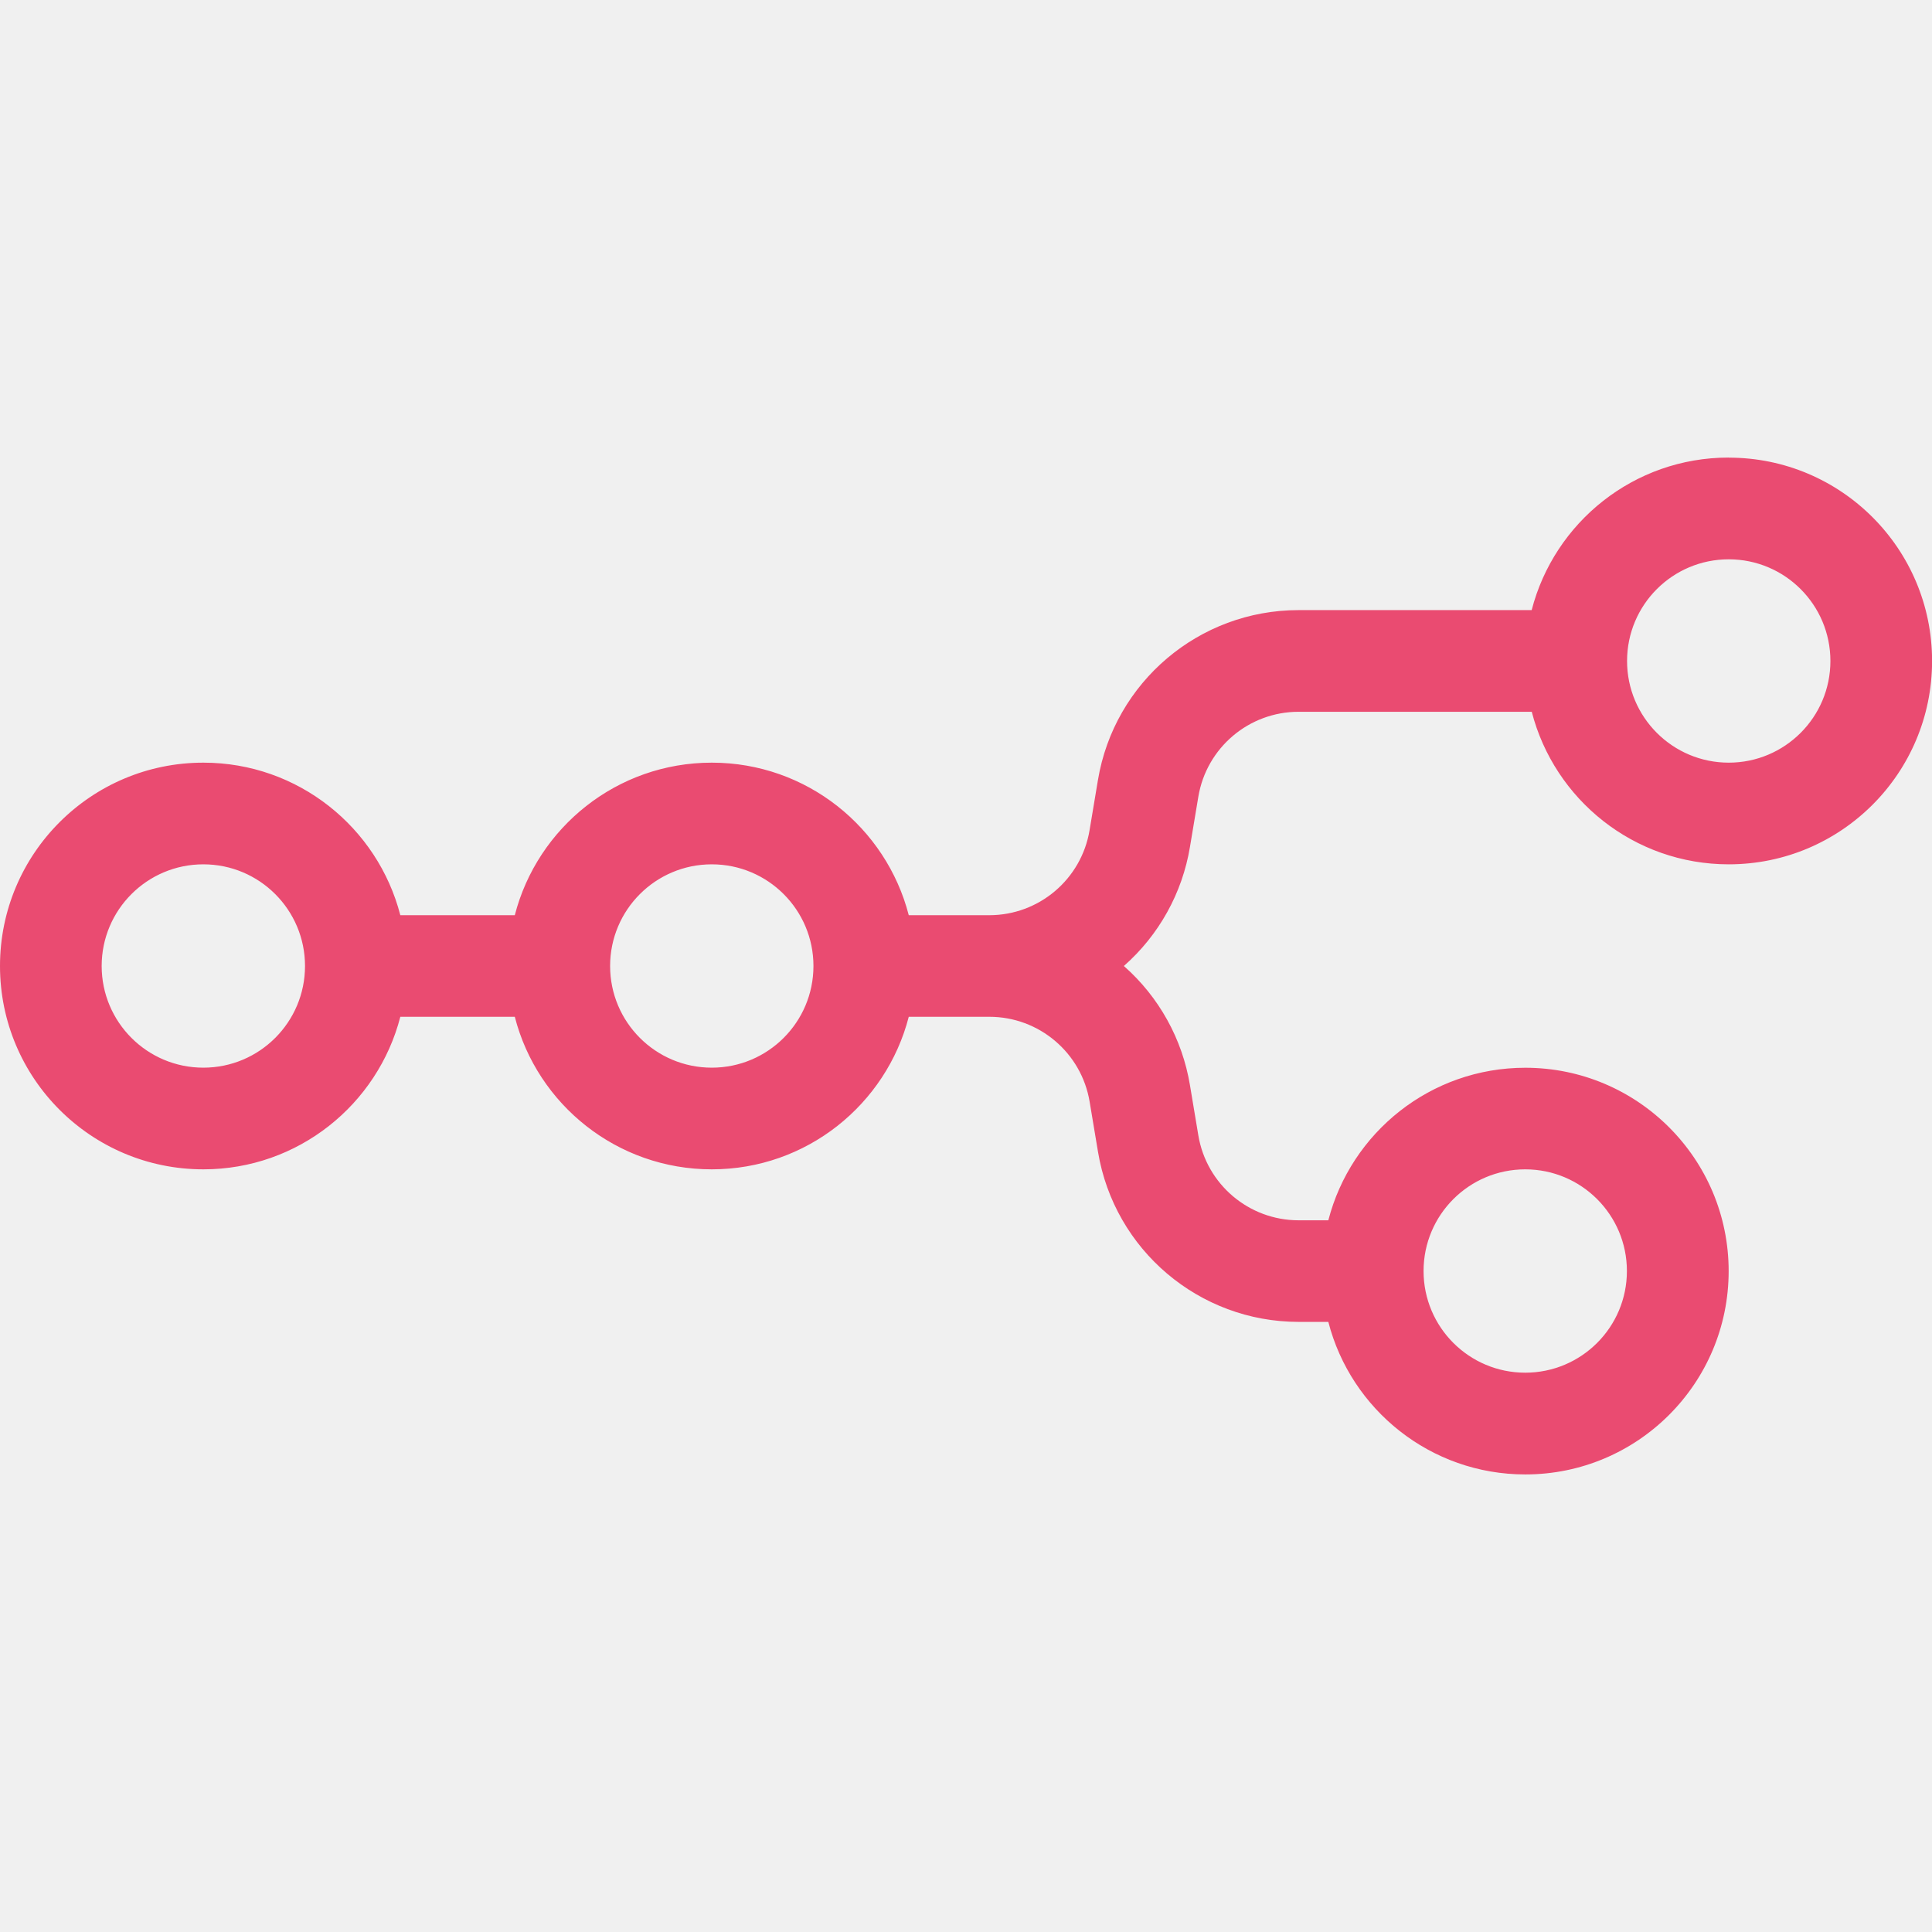
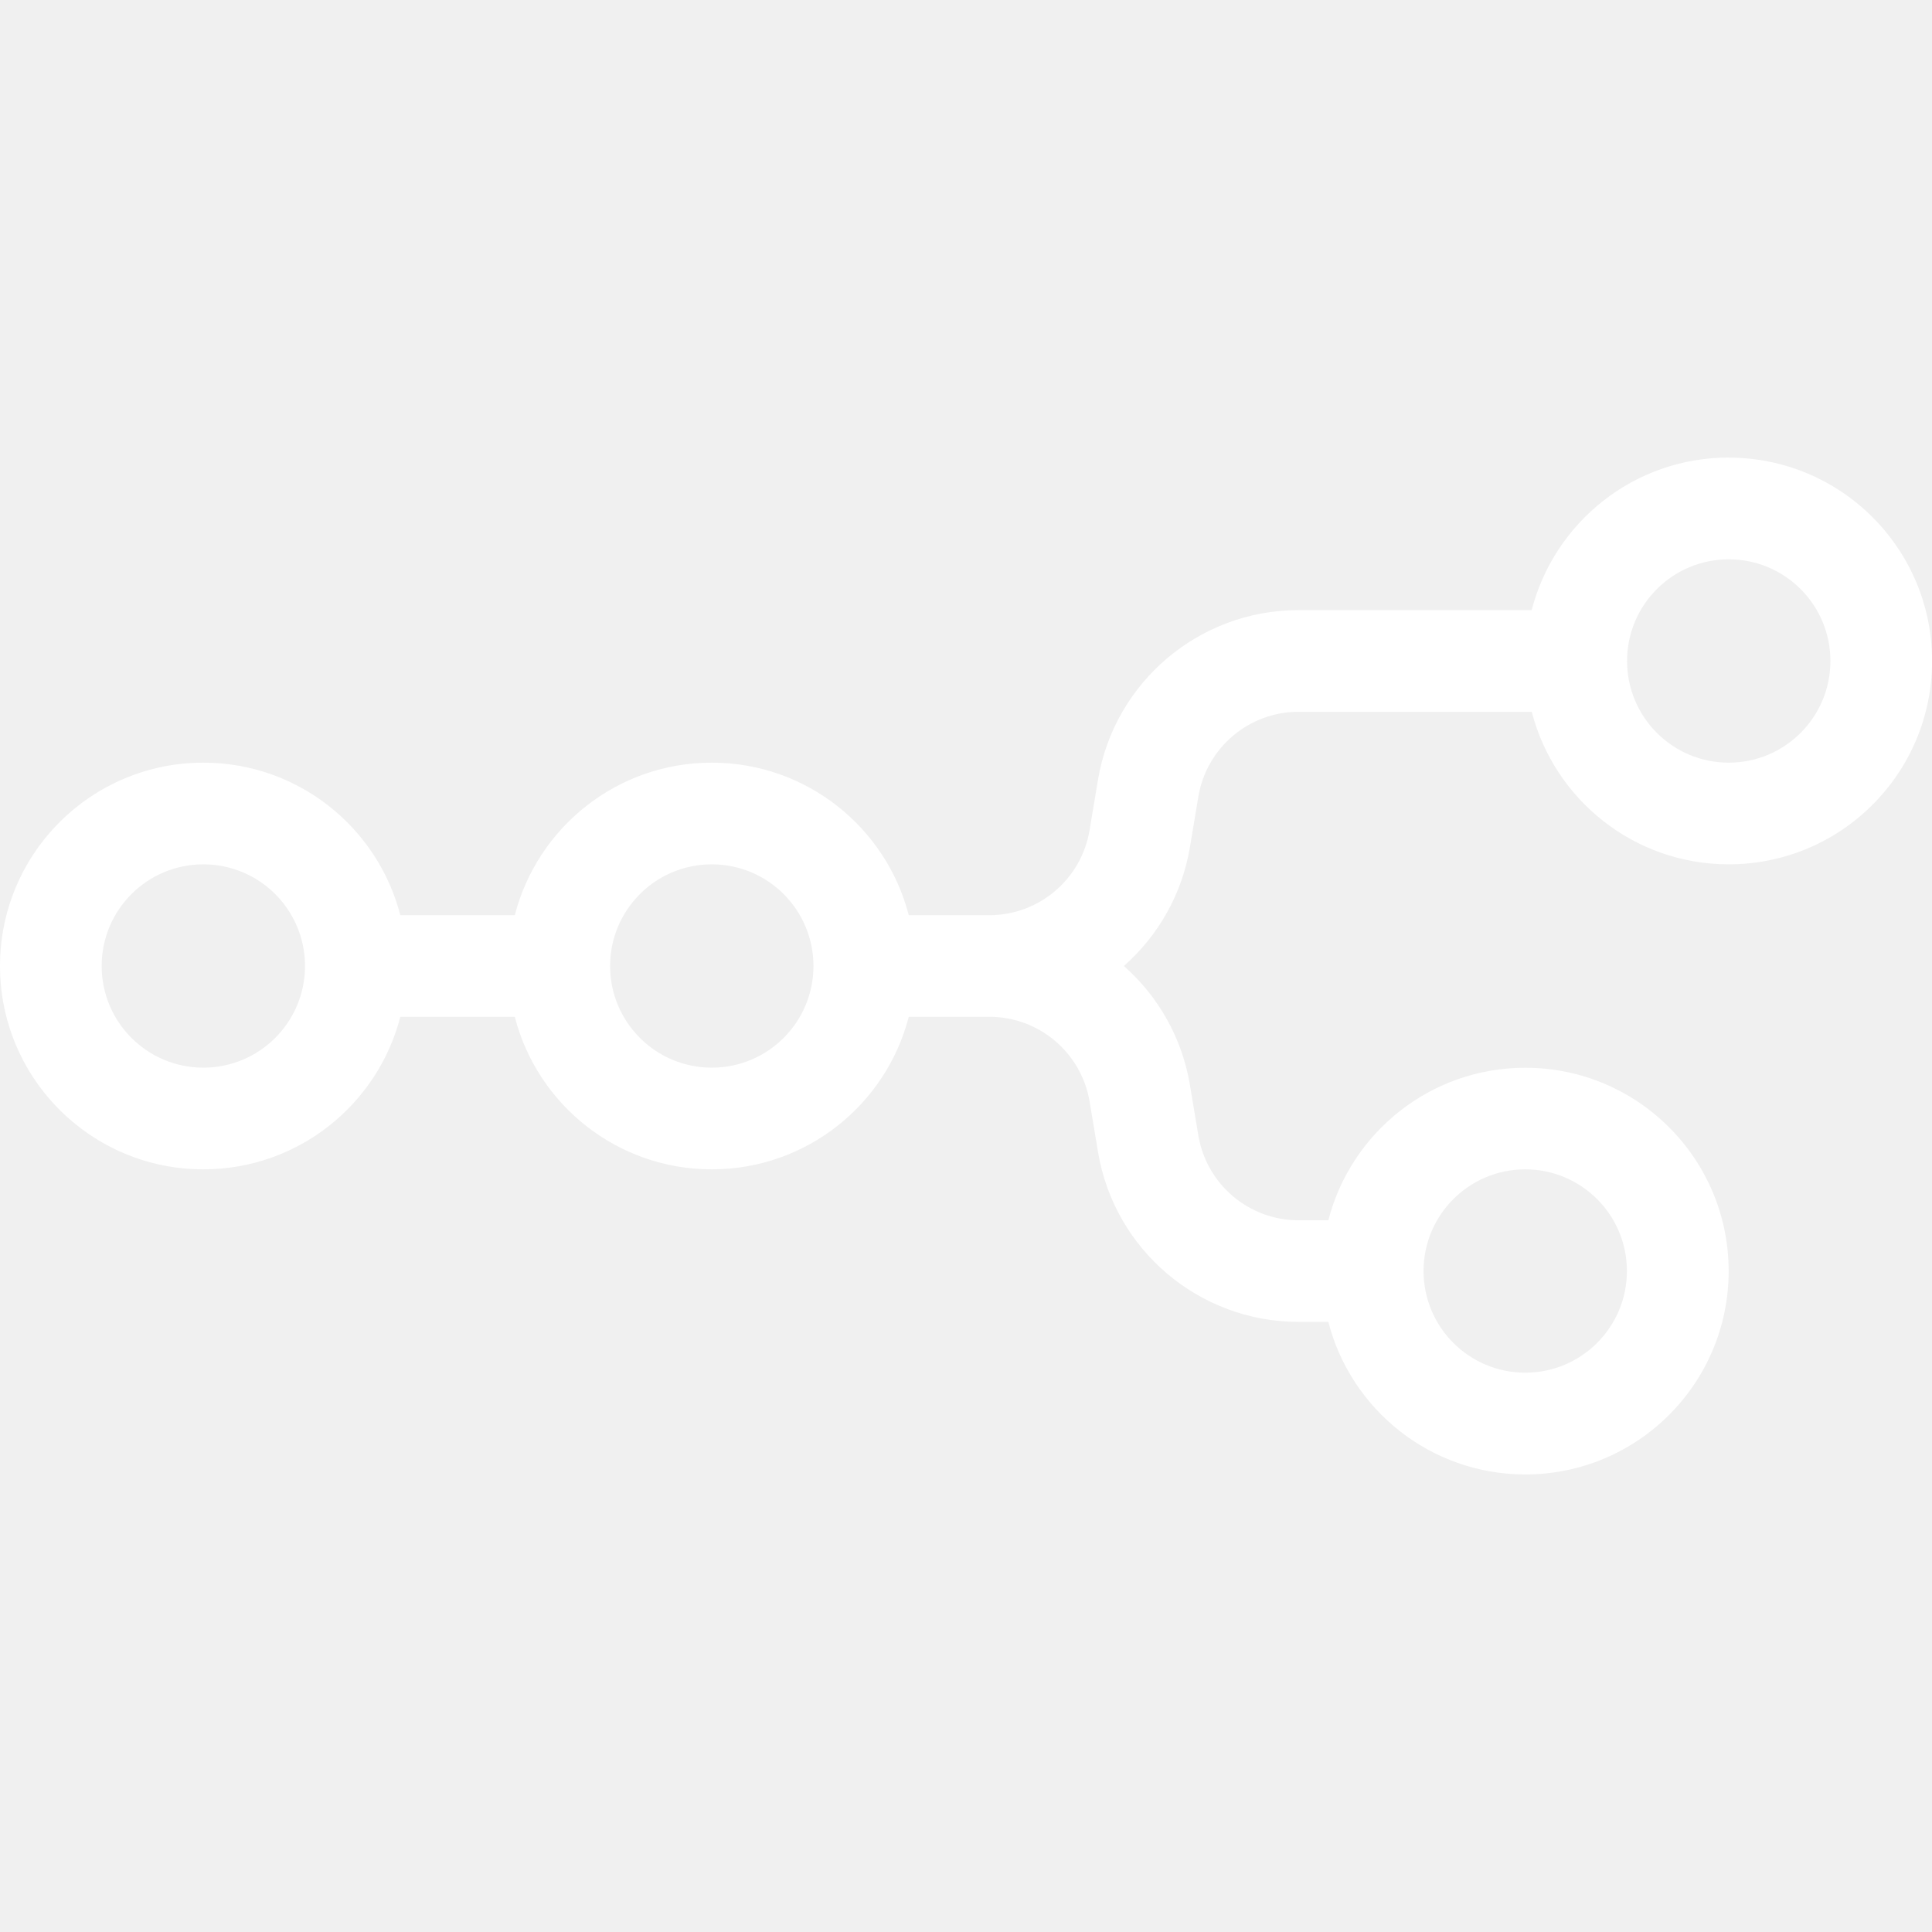
<svg xmlns="http://www.w3.org/2000/svg" role="img" viewBox="0 0 24 24">
-   <path fill="#EA4B71" d="M21.474 5.684c-1.177 0-2.166.805-2.447 1.895h-2.896c-1.235 0-2.289.893-2.492 2.111l-.104.623a1.263 1.263 0 0 1-1.246 1.056H11.289c-.281-1.09-1.27-1.895-2.447-1.895s-2.166.805-2.447 1.895H4.973c-.281-1.09-1.27-1.895-2.447-1.895C1.131 9.474 0 10.605 0 12s1.131 2.526 2.526 2.526c1.177 0 2.166-.805 2.447-1.895h1.422c.28 1.09 1.27 1.895 2.447 1.895 1.177 0 2.166-.805 2.447-1.895h1.001a1.263 1.263 0 0 1 1.246 1.056l.104.623c.203 1.218 1.257 2.111 2.492 2.111h.369c.28 1.089 1.27 1.895 2.447 1.895 1.395 0 2.526-1.131 2.526-2.526s-1.131-2.526-2.526-2.526c-1.177 0-2.166.805-2.447 1.895h-.369a1.263 1.263 0 0 1-1.246-1.056l-.104-.623A2.52 2.52 0 0 0 13.961 12a2.52 2.52 0 0 0 .821-1.479l.104-.623a1.263 1.263 0 0 1 1.246-1.056h2.896c.281 1.09 1.27 1.895 2.447 1.895 1.395 0 2.526-1.131 2.526-2.526s-1.131-2.526-2.526-2.526m0 1.263a1.263 1.263 0 0 1 1.263 1.263 1.263 1.263 0 0 1-1.263 1.263 1.263 1.263 0 0 1-1.263-1.263 1.263 1.263 0 0 1 1.263-1.263M2.526 10.737A1.263 1.263 0 0 1 3.789 12a1.263 1.263 0 0 1-1.263 1.263A1.263 1.263 0 0 1 1.263 12a1.263 1.263 0 0 1 1.263-1.263m6.316 0A1.263 1.263 0 0 1 10.105 12a1.263 1.263 0 0 1-1.263 1.263A1.263 1.263 0 0 1 7.579 12a1.263 1.263 0 0 1 1.263-1.263m10.105 3.789a1.263 1.263 0 0 1 1.263 1.263 1.263 1.263 0 0 1-1.263 1.263 1.263 1.263 0 0 1-1.263-1.263 1.263 1.263 0 0 1 1.263-1.263" />
+   <path fill="white" d="M21.474 5.684c-1.177 0-2.166.805-2.447 1.895h-2.896c-1.235 0-2.289.893-2.492 2.111l-.104.623a1.263 1.263 0 0 1-1.246 1.056H11.289c-.281-1.09-1.27-1.895-2.447-1.895s-2.166.805-2.447 1.895H4.973c-.281-1.09-1.27-1.895-2.447-1.895C1.131 9.474 0 10.605 0 12s1.131 2.526 2.526 2.526c1.177 0 2.166-.805 2.447-1.895h1.422c.28 1.09 1.27 1.895 2.447 1.895 1.177 0 2.166-.805 2.447-1.895h1.001a1.263 1.263 0 0 1 1.246 1.056l.104.623c.203 1.218 1.257 2.111 2.492 2.111h.369c.28 1.089 1.27 1.895 2.447 1.895 1.395 0 2.526-1.131 2.526-2.526s-1.131-2.526-2.526-2.526c-1.177 0-2.166.805-2.447 1.895h-.369a1.263 1.263 0 0 1-1.246-1.056l-.104-.623A2.52 2.52 0 0 0 13.961 12a2.52 2.52 0 0 0 .821-1.479l.104-.623a1.263 1.263 0 0 1 1.246-1.056h2.896c.281 1.09 1.27 1.895 2.447 1.895 1.395 0 2.526-1.131 2.526-2.526s-1.131-2.526-2.526-2.526m0 1.263a1.263 1.263 0 0 1 1.263 1.263 1.263 1.263 0 0 1-1.263 1.263 1.263 1.263 0 0 1-1.263-1.263 1.263 1.263 0 0 1 1.263-1.263M2.526 10.737A1.263 1.263 0 0 1 3.789 12a1.263 1.263 0 0 1-1.263 1.263A1.263 1.263 0 0 1 1.263 12a1.263 1.263 0 0 1 1.263-1.263m6.316 0A1.263 1.263 0 0 1 10.105 12a1.263 1.263 0 0 1-1.263 1.263A1.263 1.263 0 0 1 7.579 12a1.263 1.263 0 0 1 1.263-1.263m10.105 3.789a1.263 1.263 0 0 1 1.263 1.263 1.263 1.263 0 0 1-1.263 1.263 1.263 1.263 0 0 1-1.263-1.263 1.263 1.263 0 0 1 1.263-1.263" />
</svg>
